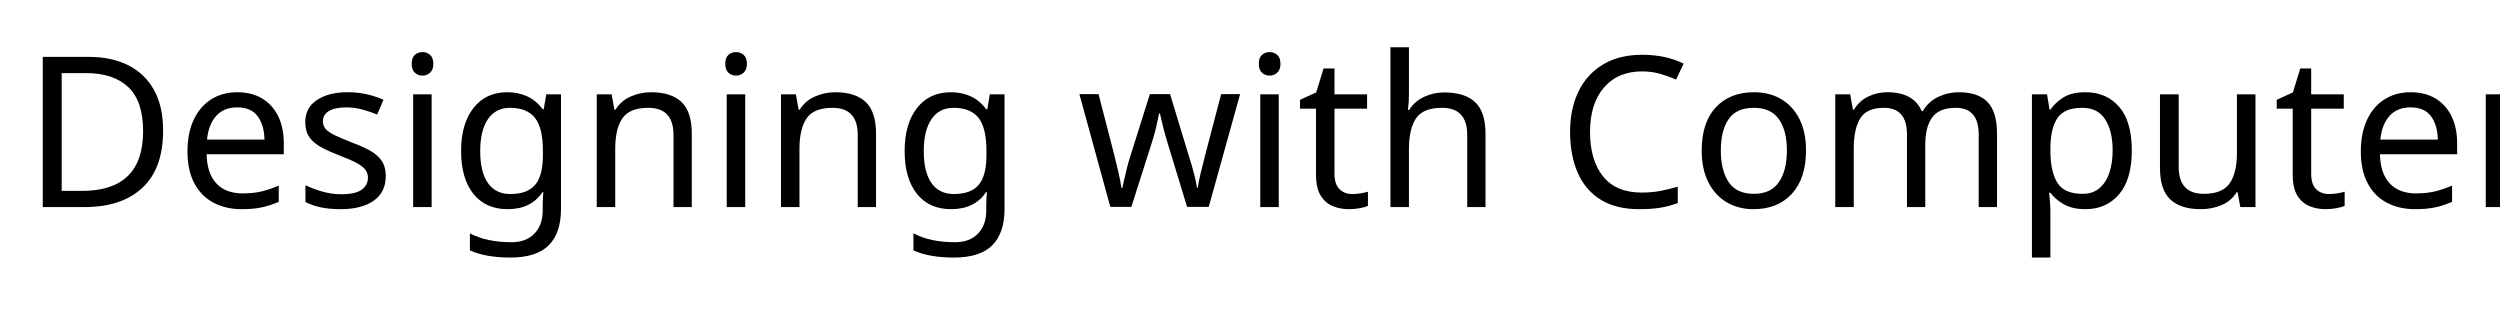
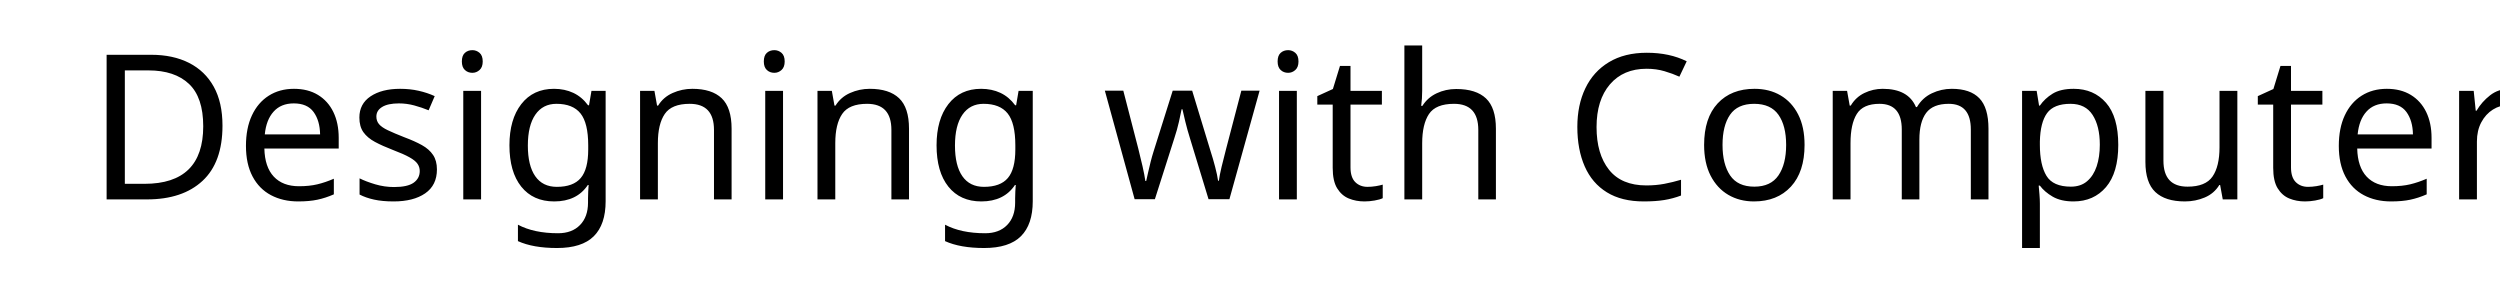
- <svg xmlns="http://www.w3.org/2000/svg" width="26cm" height="3.3cm" viewBox="0 0 982.689 124.726" version="1.1" id="svg1">
+ <svg xmlns="http://www.w3.org/2000/svg" width="27cm" height="3.3cm" viewBox="0 0 1020.485 124.726" version="1.1" id="svg1">
  <defs id="defs1" />
-   <text xml:space="preserve" style="font-size:82.668px;line-height:1.1;font-family:'Linux Libertine';-inkscape-font-specification:'Linux Libertine';fill:#000000;stroke-width:4.504" x="8.797" y="81.395" id="text1">
-     <tspan x="8.797" y="81.395" style="font-style:normal;font-variant:normal;font-weight:normal;font-stretch:normal;font-size:82.668px;font-family:'Linux Libertine';-inkscape-font-specification:'Linux Libertine';stroke-width:4.504" id="tspan1">Designing with Computers</tspan>
+   <text xml:space="preserve" style="font-size:82.668px;line-height:1.1;font-family:'Linux Libertine';-inkscape-font-specification:'Linux Libertine';fill:#000000;stroke-width:4.504" x="35.502" y="81.395" id="text1">
+     <tspan x="35.502" y="81.395" style="font-style:normal;font-variant:normal;font-weight:normal;font-stretch:normal;font-size:82.668px;font-family:'Linux Libertine';-inkscape-font-specification:'Linux Libertine';stroke-width:4.504" id="tspan1">Designing with Computers</tspan>
  </text>
</svg>
